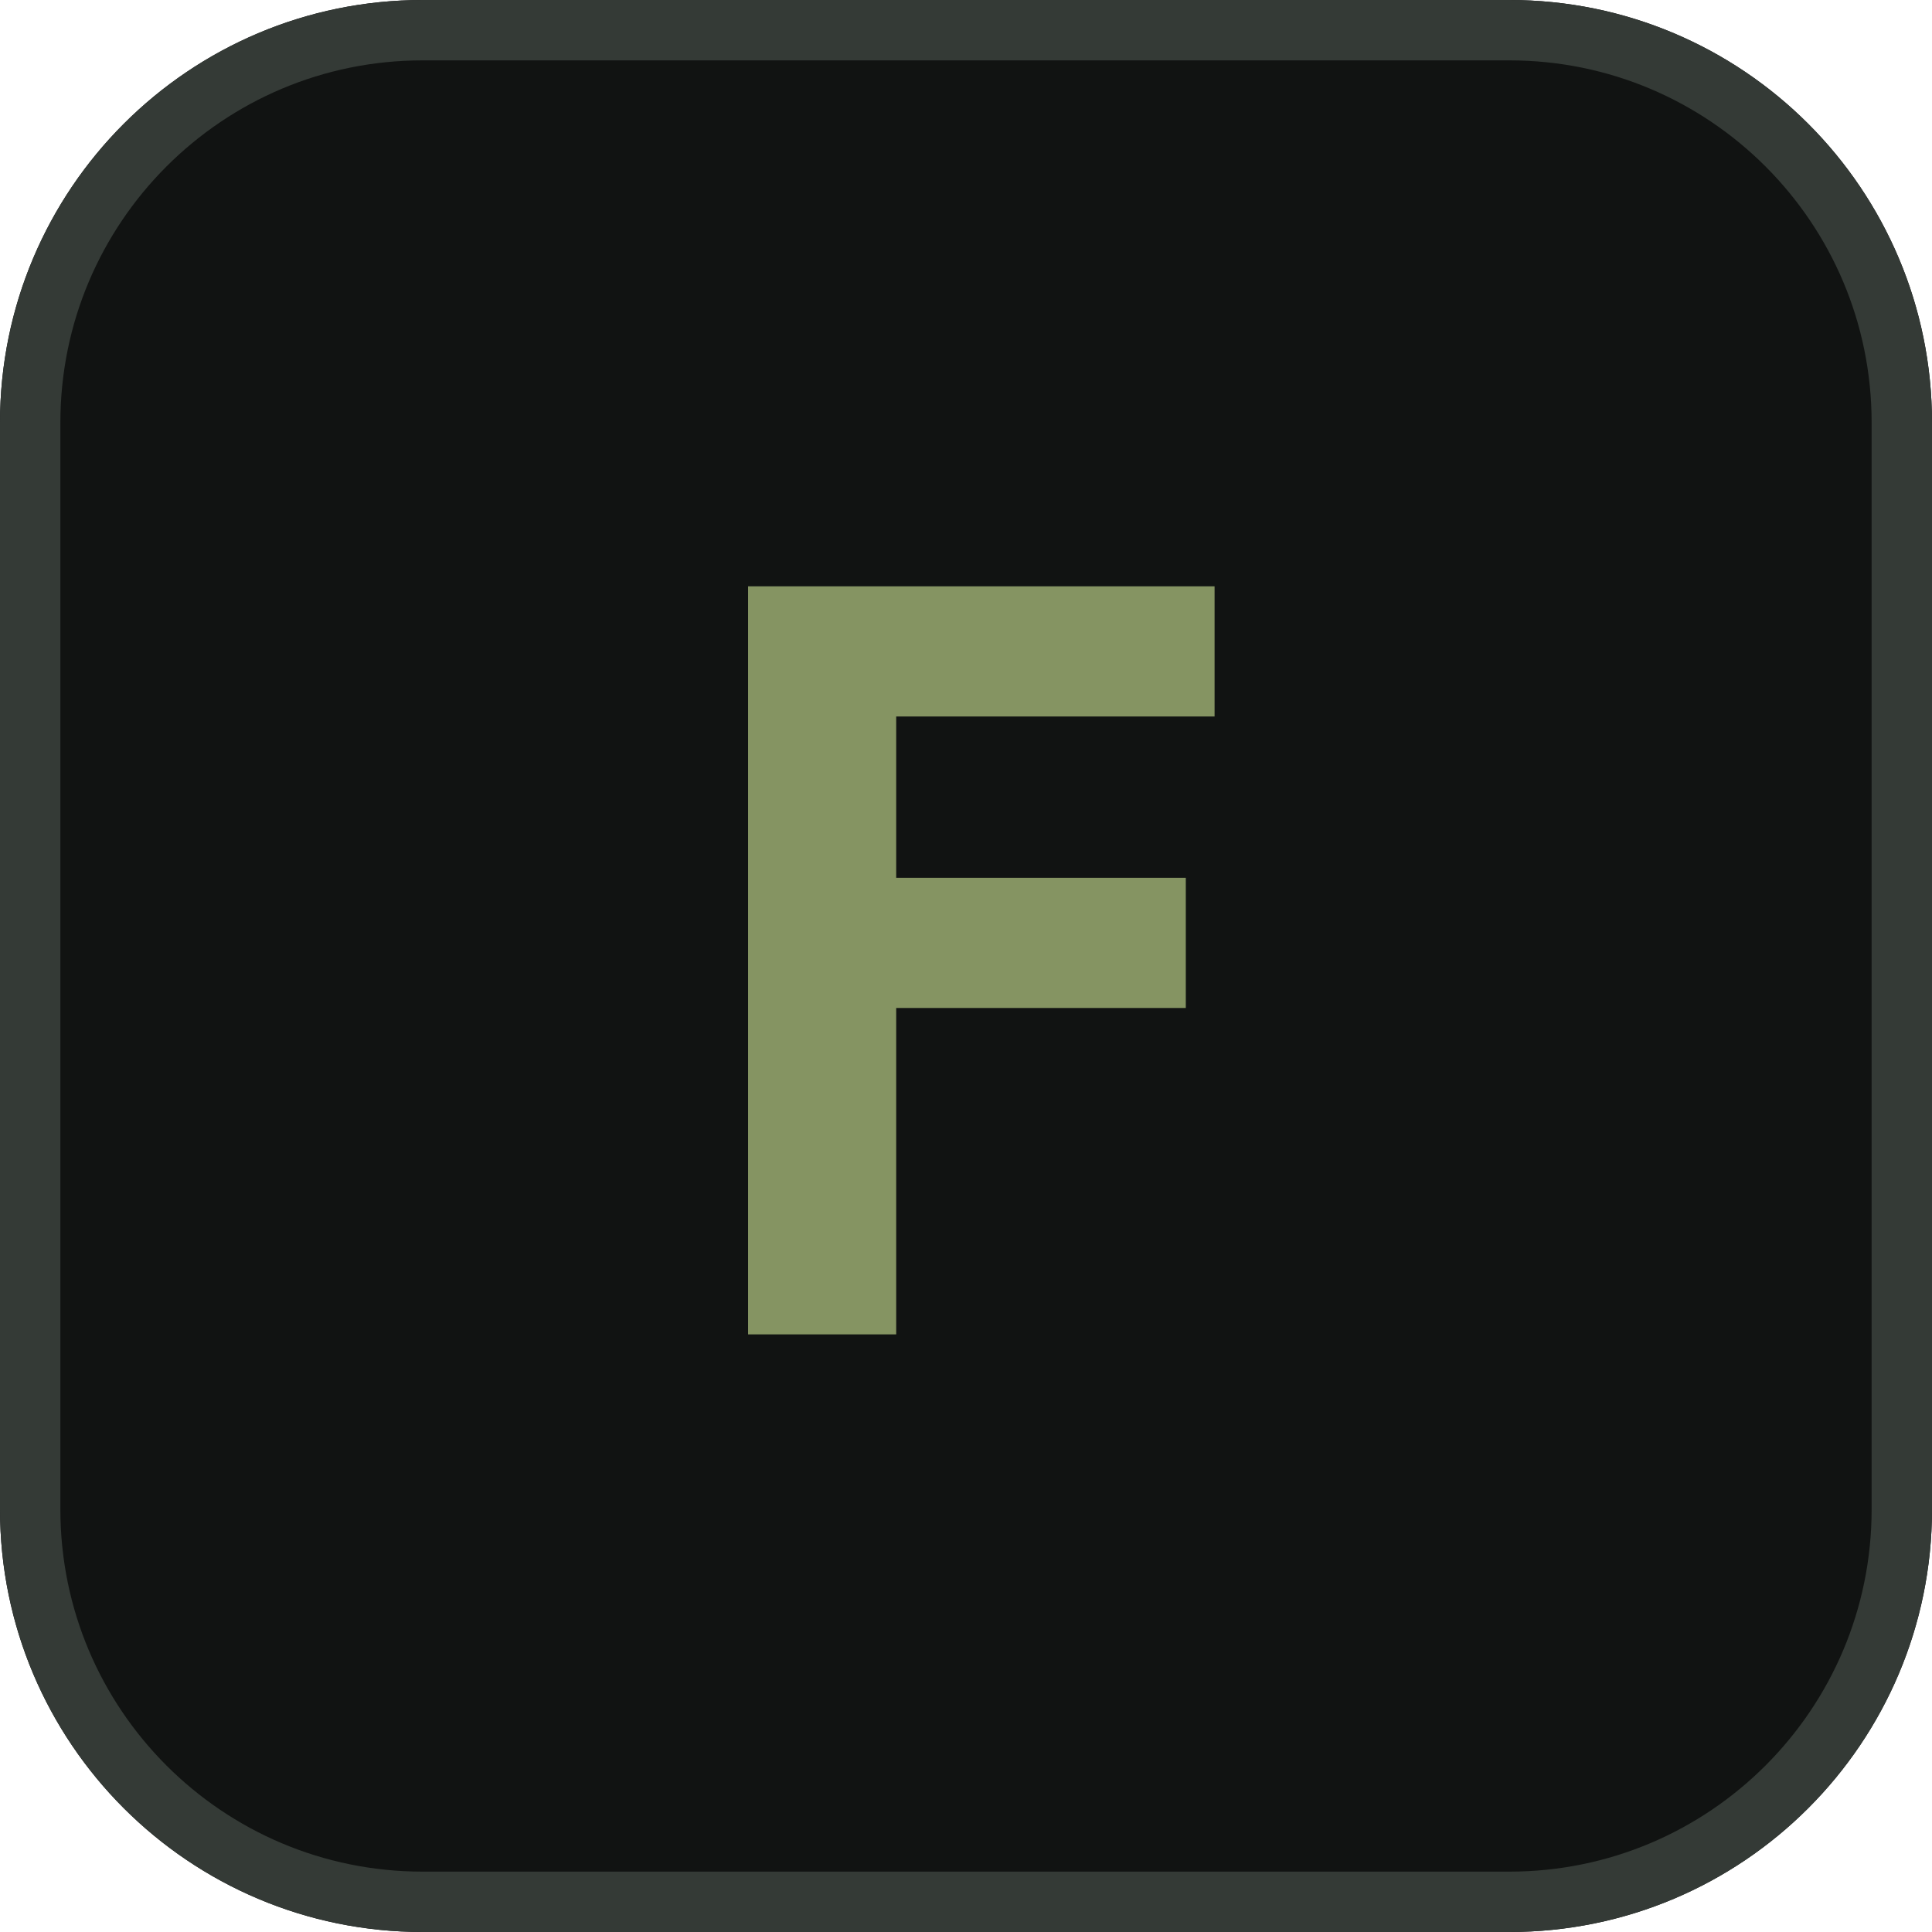
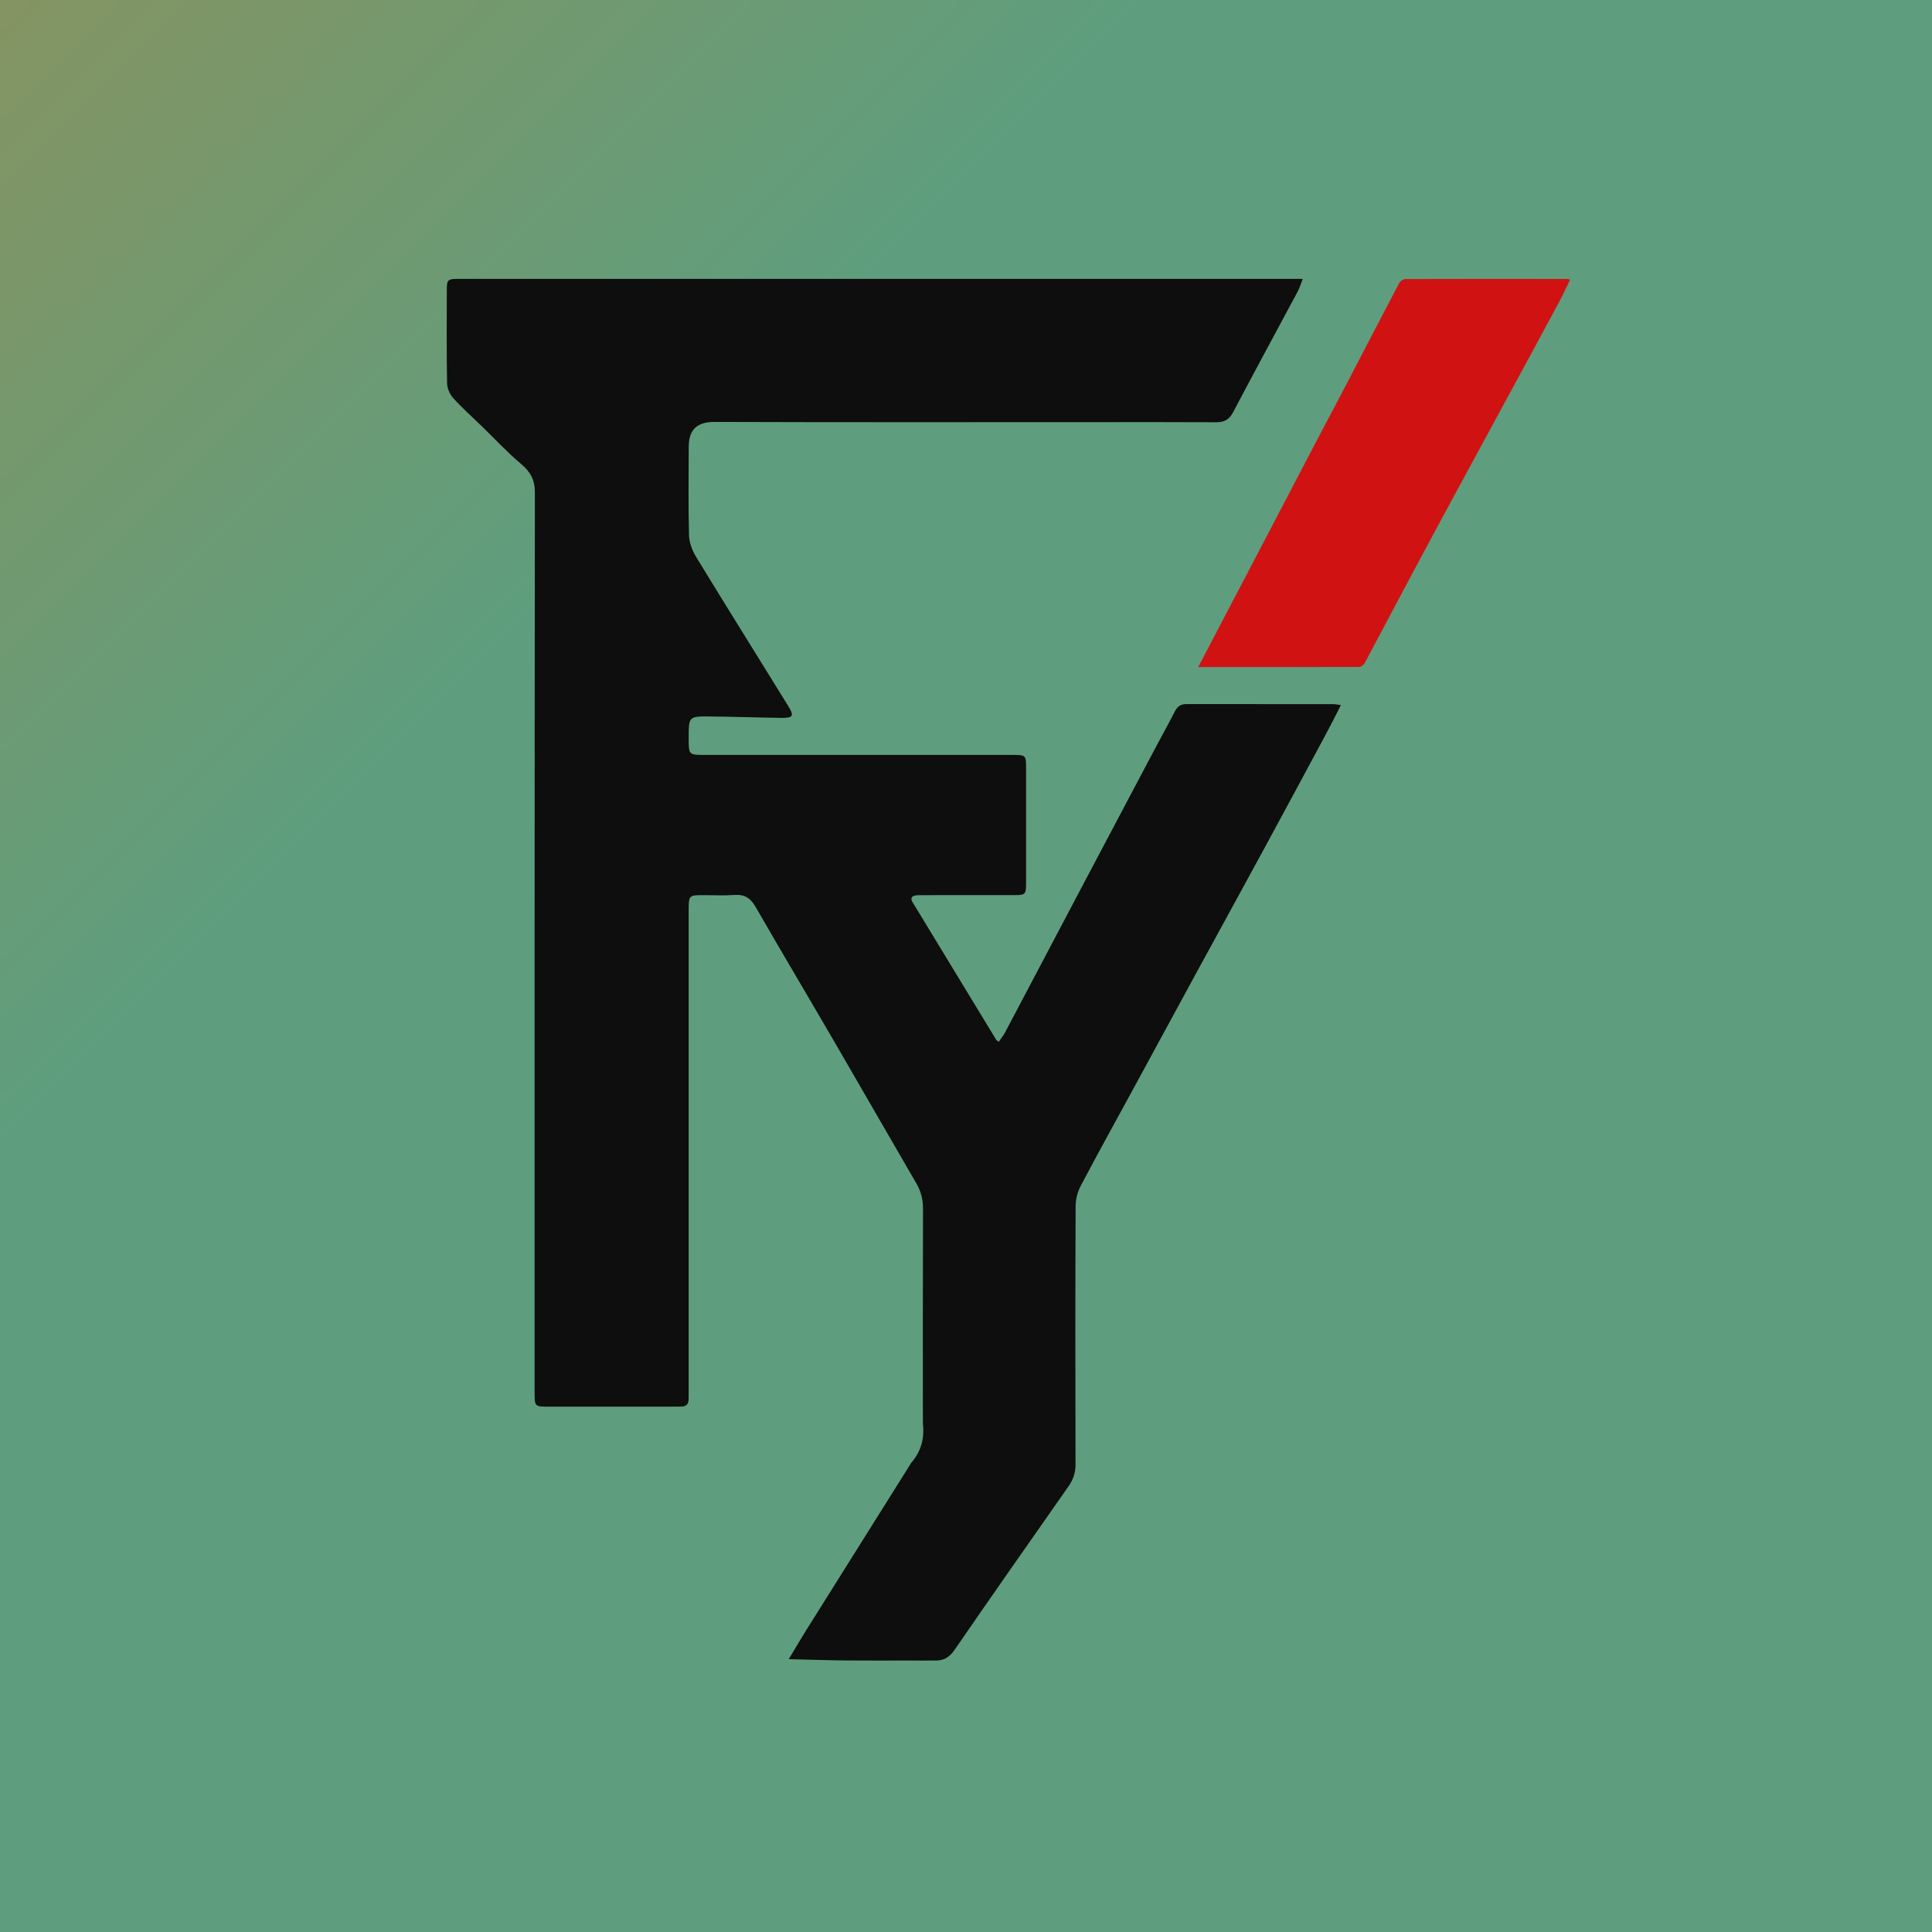
- <svg xmlns="http://www.w3.org/2000/svg" viewBox="0 0 64 64">
-   <rect width="64" height="64" rx="14" fill="#111312" />
-   <rect x="1" y="1" width="62" height="62" rx="13" fill="none" stroke="#343A36" stroke-width="2" />
-   <text x="50%" y="54%" dominant-baseline="middle" text-anchor="middle" font-family="JetBrains Mono, monospace" font-size="34" font-weight="700" fill="#859462">F</text>
+ <svg xmlns="http://www.w3.org/2000/svg" version="1.1" id="Layer_1" x="0px" y="0px" width="100%" viewBox="0 0 1254 1254" enable-background="new 0 0 1254 1254" xml:space="preserve">
+   <defs>
+     <linearGradient id="bg" x1="0" y1="0" x2="1" y2="1">
+       <stop offset="0" stop-color="#859462" />
+       <stop offset="0.3" stop-color="#5E9E7E" />
+       <stop offset="1" stop-color="#5E9E7E" />
+     </linearGradient>
+   </defs>
+   <rect width="1254" height="1254" fill="url(#bg)" />
+   <path fill="url(#bg)" opacity="1" stroke="none" d=" M663,1255   C442,1255 221.5,1255 1,1255   C1,837 1,419 1,1   C419,1 837,1 1255,1   C1255,419 1255,837 1255,1255   C1057.833,1255 860.667,1255 663,1255  M599,924.485   C600.203,933.941 597.654,942.259 591.449,949.482   C591.02,949.981 590.753,950.616 590.399,951.181   C567.992,986.874 545.569,1022.558 523.189,1058.268   C519.614,1063.972 516.229,1069.795 511.938,1076.923   C525.303,1077.237 537.192,1077.64 549.083,1077.763   C562.712,1077.905 576.344,1077.798 589.974,1077.802   C595.969,1077.803 601.966,1077.881 607.96,1077.79   C613.18,1077.711 616.609,1075.182 619.668,1070.746   C644.064,1035.359 668.699,1000.135 693.387,964.951   C696.477,960.547 698.103,956.131 698.089,950.639   C697.943,894.644 697.923,838.647 698.151,782.652   C698.169,778.22 699.511,773.378 701.591,769.44   C712.867,748.085 724.58,726.96 736.123,705.745   C749.259,681.603 762.352,657.438 775.505,633.304   C790.649,605.518 805.889,577.783 820.992,549.975   C834.348,525.387 847.595,500.74 860.84,476.092   C864.015,470.184 866.992,464.169 870.34,457.658   C868.059,457.353 866.777,457.033 865.495,457.032   C833.664,457.008 801.833,457.043 770.002,456.986   C766.363,456.979 764.216,458.532 762.581,461.721   C758.329,470.019 753.786,478.167 749.42,486.408   C733.589,516.287 717.763,546.168 701.974,576.069   C685.407,607.443 668.899,638.849 652.312,670.212   C651.202,672.31 649.636,674.166 648.219,676.226   C647.29,675.448 646.796,675.205 646.554,674.807   C628.457,645.072 610.372,615.33 592.314,585.571   C590.712,582.931 591.816,581.454 594.667,581.147   C596.317,580.969 597.995,581.006 599.66,581.006   C619.325,580.996 638.991,581.017 658.656,580.987   C665.47,580.976 665.982,580.45 665.989,573.494   C666.012,548.662 666.004,523.83 665.997,498.999   C665.995,490.092 665.911,490.004 657.148,490.003   C590.653,489.998 524.158,490.001 457.662,489.999   C447.005,489.999 447.005,489.994 447,479.125   C446.993,465.04 446.995,464.895 461.052,465.04   C476.367,465.198 491.676,465.755 506.99,465.955   C514.874,466.058 515.628,464.737 511.6,458.221   C491.632,425.913 471.493,393.71 451.719,361.285   C449.23,357.205 447.344,352.062 447.219,347.358   C446.716,328.373 446.982,309.366 447.027,290.368   C447.05,281.008 450.245,273.807 463.838,273.855   C545.665,274.147 627.493,274 709.321,274   C735.985,274 762.651,273.912 789.315,274.07   C794.568,274.102 797.8,272.462 800.373,267.57   C814.17,241.33 828.35,215.292 842.332,189.149   C843.52,186.929 844.226,184.452 845.588,181   C841.58,181 838.8,181 836.02,181   C684.697,181 533.374,181 382.052,181   C354.054,181 326.056,180.992 298.058,181.007   C290.406,181.011 290.016,181.384 290.009,188.793   C289.989,208.791 289.826,228.793 290.185,248.785   C290.244,252.047 291.937,255.936 294.151,258.377   C300.063,264.894 306.675,270.776 312.999,276.921   C321.361,285.044 329.307,293.66 338.209,301.139   C344.326,306.278 347.184,311.484 347.175,319.738   C346.949,513.557 347.001,707.377 346.999,901.197   C346.998,913.912 346.246,912.996 359.047,912.998   C385.045,913.004 411.043,913.001 437.041,912.998   C438.708,912.998 440.374,912.946 442.04,912.964   C445.33,913.001 446.987,911.431 446.962,908.108   C446.947,906.108 446.998,904.108 446.998,902.109   C447,799.449 447,696.79 447,594.13   C447,592.464 446.991,590.797 447.004,589.131   C447.063,581.694 447.664,581.049 454.907,581.011   C462.24,580.974 469.598,581.378 476.898,580.888   C483.437,580.449 487.207,583.035 490.433,588.639   C507.224,617.802 524.44,646.72 541.362,675.809   C559.204,706.479 576.834,737.273 594.677,767.943   C597.701,773.142 599.117,778.416 599.094,784.5   C598.922,830.83 599,877.16 599,924.485  M851.905,291.388   C827.342,338.262 802.778,385.137 777.701,432.992   C813.737,432.992 848.051,433.018 882.364,432.879   C883.551,432.874 885.206,431.459 885.843,430.273   C894.863,413.477 903.697,396.582 912.671,379.761   C922.631,361.091 932.646,342.449 942.714,323.837   C956.934,297.546 971.233,271.298 985.482,245.023   C994.33,228.708 1003.189,212.397 1011.955,196.037   C1014.484,191.316 1016.709,186.432 1019.105,181.559   C1018.242,181.267 1017.939,181.076 1017.636,181.075   C982.472,181.042 947.309,180.993 912.145,181.116   C910.79,181.121 908.839,182.471 908.177,183.727   C896.316,206.247 884.647,228.868 872.859,251.426   C866.006,264.542 859.015,277.585 851.905,291.388  z" />
+   <path fill="#0E0E0E" opacity="1" stroke="none" d=" M599,923.988   C599,877.16 598.922,830.83 599.094,784.5   C599.117,778.416 597.701,773.142 594.677,767.943   C576.834,737.273 559.204,706.479 541.362,675.809   C524.44,646.72 507.224,617.802 490.433,588.639   C487.207,583.035 483.437,580.449 476.898,580.888   C469.598,581.378 462.24,580.974 454.907,581.011   C447.664,581.049 447.063,581.694 447.004,589.131   C446.991,590.797 447,592.464 447,594.13   C447,696.79 447,799.449 446.998,902.109   C446.998,904.108 446.947,906.108 446.962,908.108   C446.987,911.431 445.33,913.001 442.04,912.964   C440.374,912.946 438.708,912.998 437.041,912.998   C411.043,913.001 385.045,913.004 359.047,912.998   C346.246,912.996 346.998,913.912 346.999,901.197   C347.001,707.377 346.949,513.557 347.175,319.738   C347.184,311.484 344.326,306.278 338.209,301.139   C329.307,293.66 321.361,285.044 312.999,276.921   C306.675,270.776 300.063,264.894 294.151,258.377   C291.937,255.936 290.244,252.047 290.185,248.785   C289.826,228.793 289.989,208.791 290.009,188.793   C290.016,181.384 290.406,181.011 298.058,181.007   C326.056,180.992 354.054,181 382.052,181   C533.374,181 684.697,181 836.02,181   C838.8,181 841.58,181 845.588,181   C844.226,184.452 843.52,186.929 842.332,189.149   C828.35,215.292 814.17,241.33 800.373,267.57   C797.8,272.462 794.568,274.102 789.315,274.07   C762.651,273.912 735.985,274 709.321,274   C627.493,274 545.665,274.147 463.838,273.855   C450.245,273.807 447.05,281.008 447.027,290.368   C446.982,309.366 446.716,328.373 447.219,347.358   C447.344,352.062 449.23,357.205 451.719,361.285   C471.493,393.71 491.632,425.913 511.6,458.221   C515.628,464.737 514.874,466.058 506.99,465.955   C491.676,465.755 476.367,465.198 461.052,465.04   C446.995,464.895 446.993,465.04 447,479.125   C447.005,489.994 447.005,489.999 457.662,489.999   C524.158,490.001 590.653,489.998 657.148,490.003   C665.911,490.004 665.995,490.092 665.997,498.999   C666.004,523.83 666.012,548.662 665.989,573.494   C665.982,580.45 665.47,580.976 658.656,580.987   C638.991,581.017 619.325,580.996 599.66,581.006   C597.995,581.006 596.317,580.969 594.667,581.147   C591.816,581.454 590.712,582.931 592.314,585.571   C610.372,615.33 628.457,645.072 646.554,674.807   C646.796,675.205 647.29,675.448 648.219,676.226   C649.636,674.166 651.202,672.31 652.312,670.212   C668.899,638.849 685.407,607.443 701.974,576.069   C717.763,546.168 733.589,516.287 749.42,486.408   C753.786,478.167 758.329,470.019 762.581,461.721   C764.216,458.532 766.363,456.979 770.002,456.986   C801.833,457.043 833.664,457.008 865.495,457.032   C866.777,457.033 868.059,457.353 870.34,457.658   C866.992,464.169 864.015,470.184 860.84,476.092   C847.595,500.74 834.348,525.387 820.992,549.975   C805.889,577.783 790.649,605.518 775.505,633.304   C762.352,657.438 749.259,681.603 736.123,705.745   C724.58,726.96 712.867,748.085 701.591,769.44   C699.511,773.378 698.169,778.22 698.151,782.652   C697.923,838.647 697.943,894.644 698.089,950.639   C698.103,956.131 696.477,960.547 693.387,964.951   C668.699,1000.135 644.064,1035.359 619.668,1070.746   C616.609,1075.182 613.18,1077.711 607.96,1077.79   C601.966,1077.881 595.969,1077.803 589.974,1077.802   C576.344,1077.798 562.712,1077.905 549.083,1077.763   C537.192,1077.64 525.303,1077.237 511.938,1076.923   C516.229,1069.795 519.614,1063.972 523.189,1058.268   C545.569,1022.558 567.992,986.874 590.399,951.181   C590.753,950.616 591.02,949.981 591.449,949.482   C597.654,942.259 600.203,933.941 599,923.988  z" />
+   <path fill="#D01213" opacity="1" stroke="none" d=" M851.995,291.024   C859.015,277.585 866.006,264.542 872.859,251.426   C884.647,228.868 896.316,206.247 908.177,183.727   C908.839,182.471 910.79,181.121 912.145,181.116   C947.309,180.993 982.472,181.042 1017.636,181.075   C1017.939,181.076 1018.242,181.267 1019.105,181.559   C1016.709,186.432 1014.484,191.316 1011.955,196.037   C1003.189,212.397 994.33,228.708 985.482,245.023   C971.233,271.298 956.934,297.546 942.714,323.837   C932.646,342.449 922.631,361.091 912.671,379.761   C903.697,396.582 894.863,413.477 885.843,430.273   C885.206,431.459 883.551,432.874 882.364,432.879   C848.051,433.018 813.737,432.992 777.701,432.992   C802.778,385.137 827.342,338.262 851.995,291.024  z" />
</svg>
